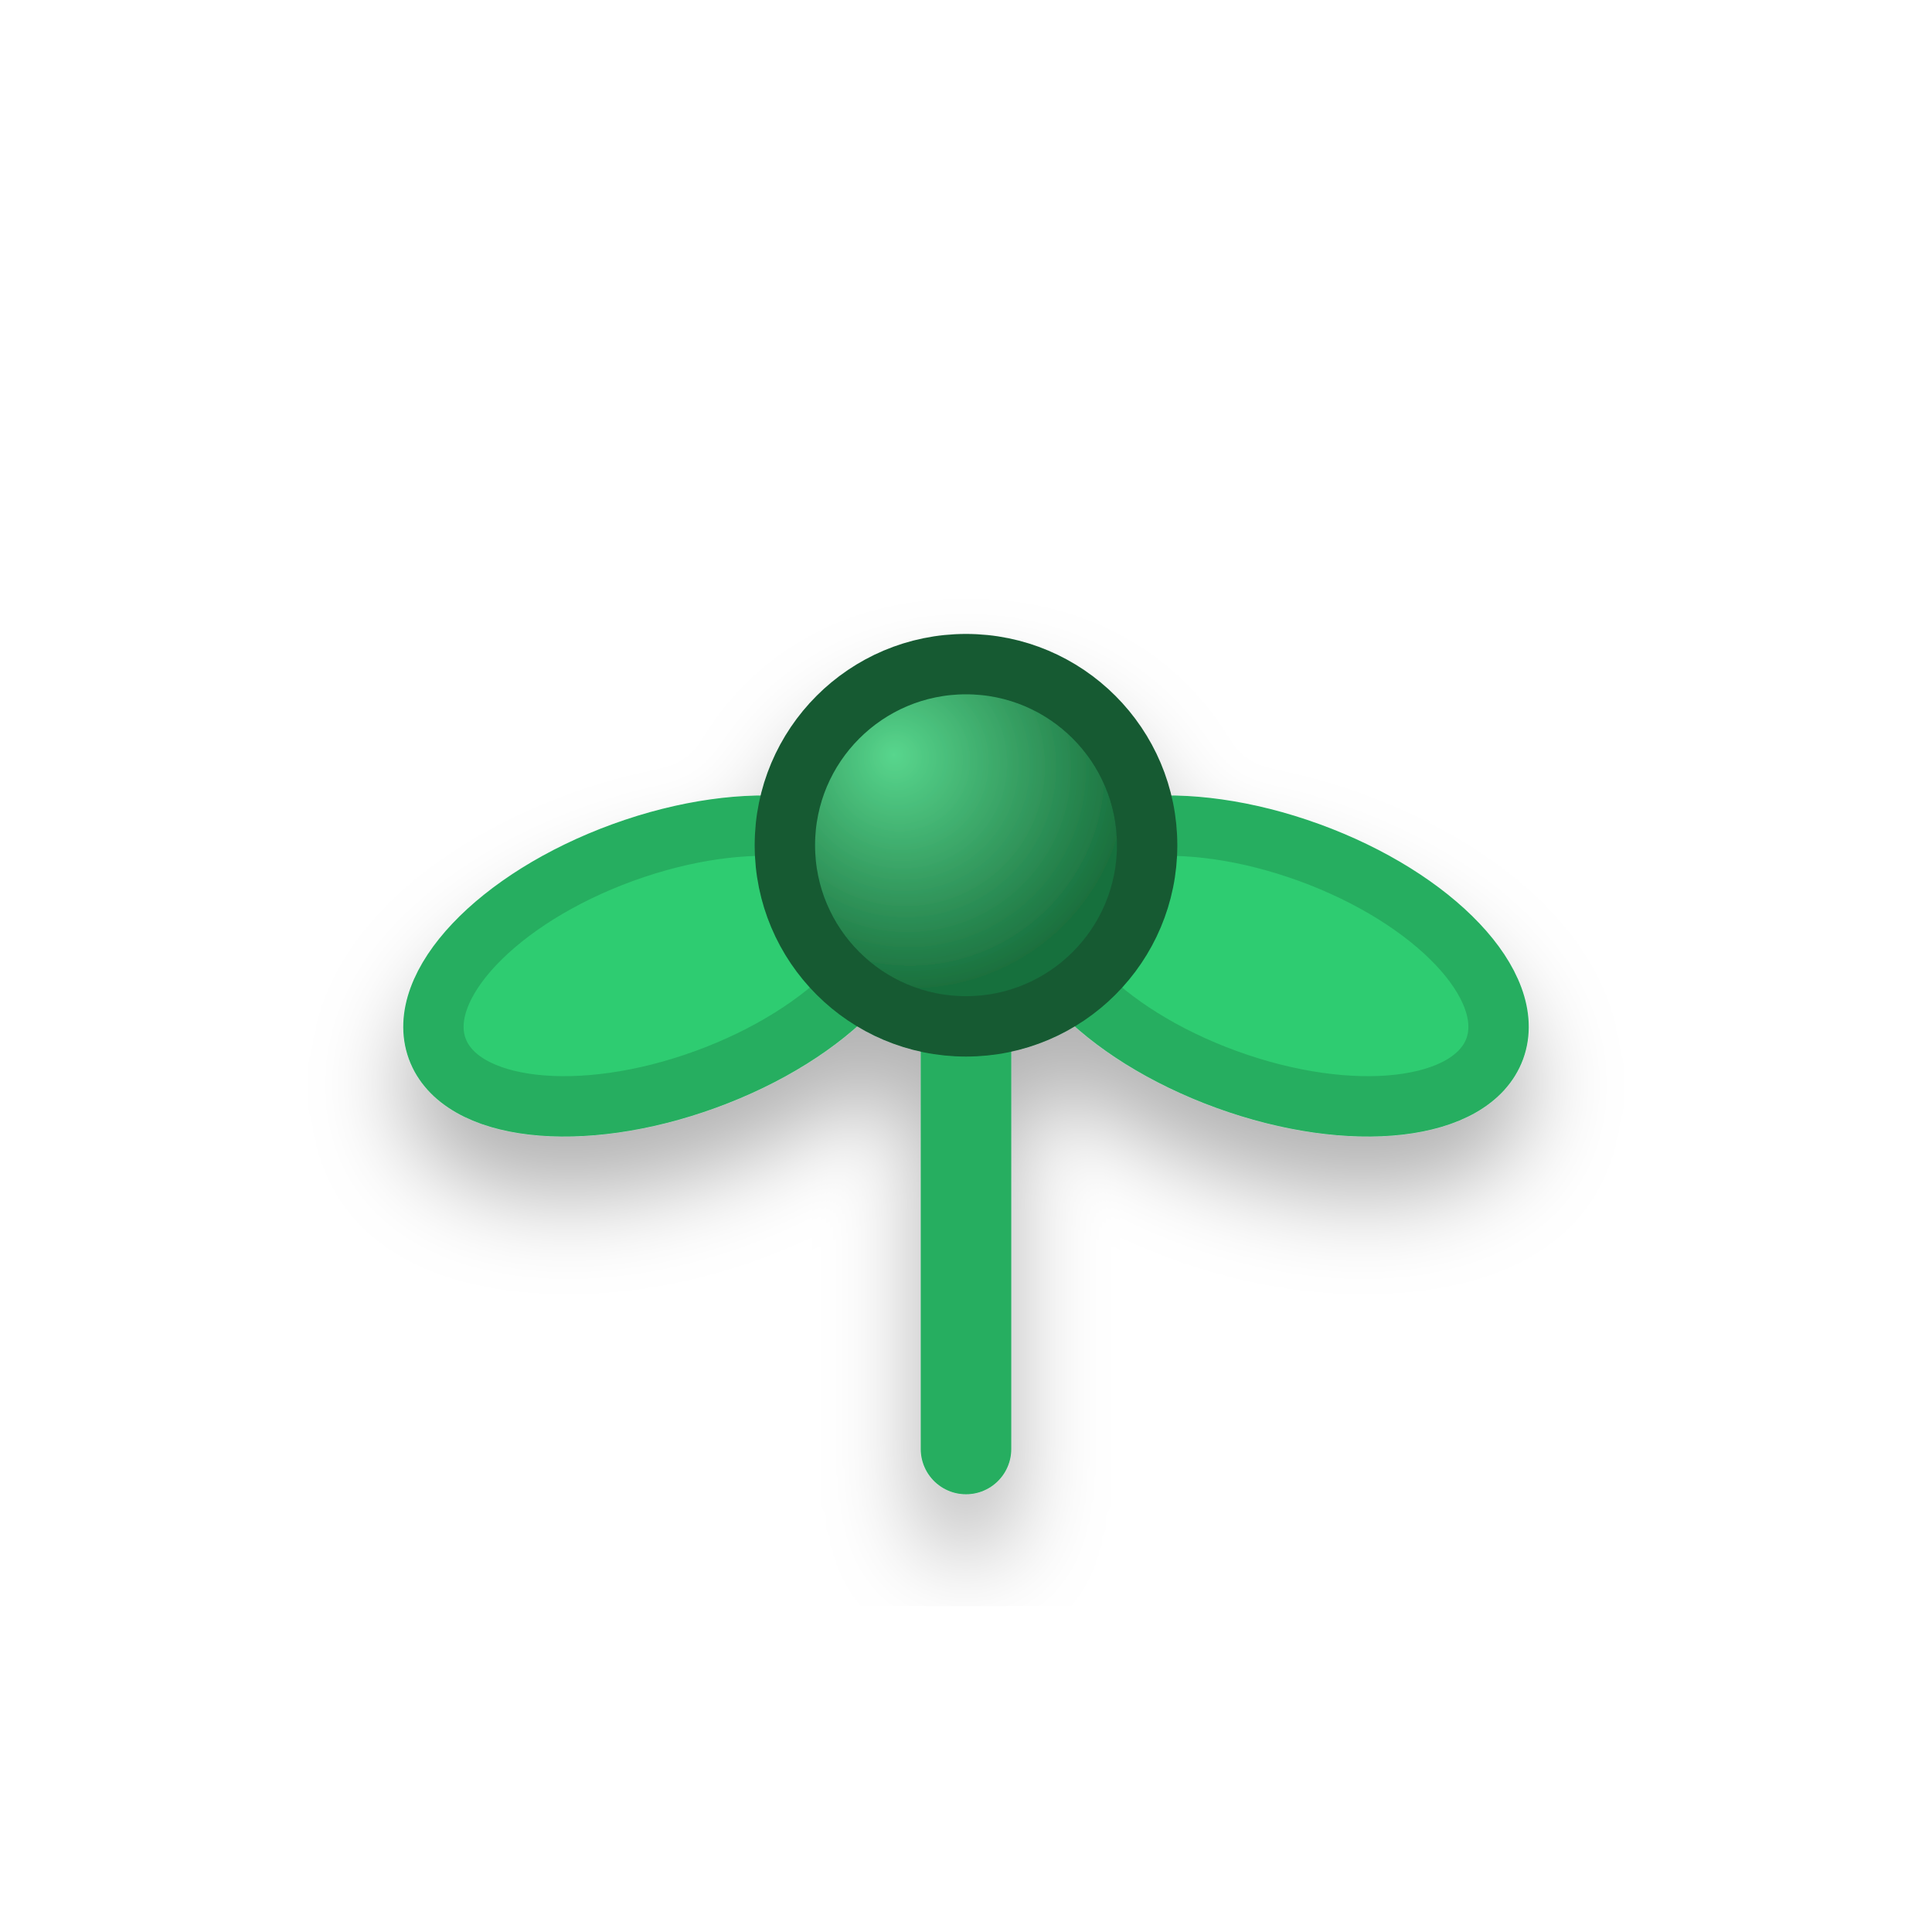
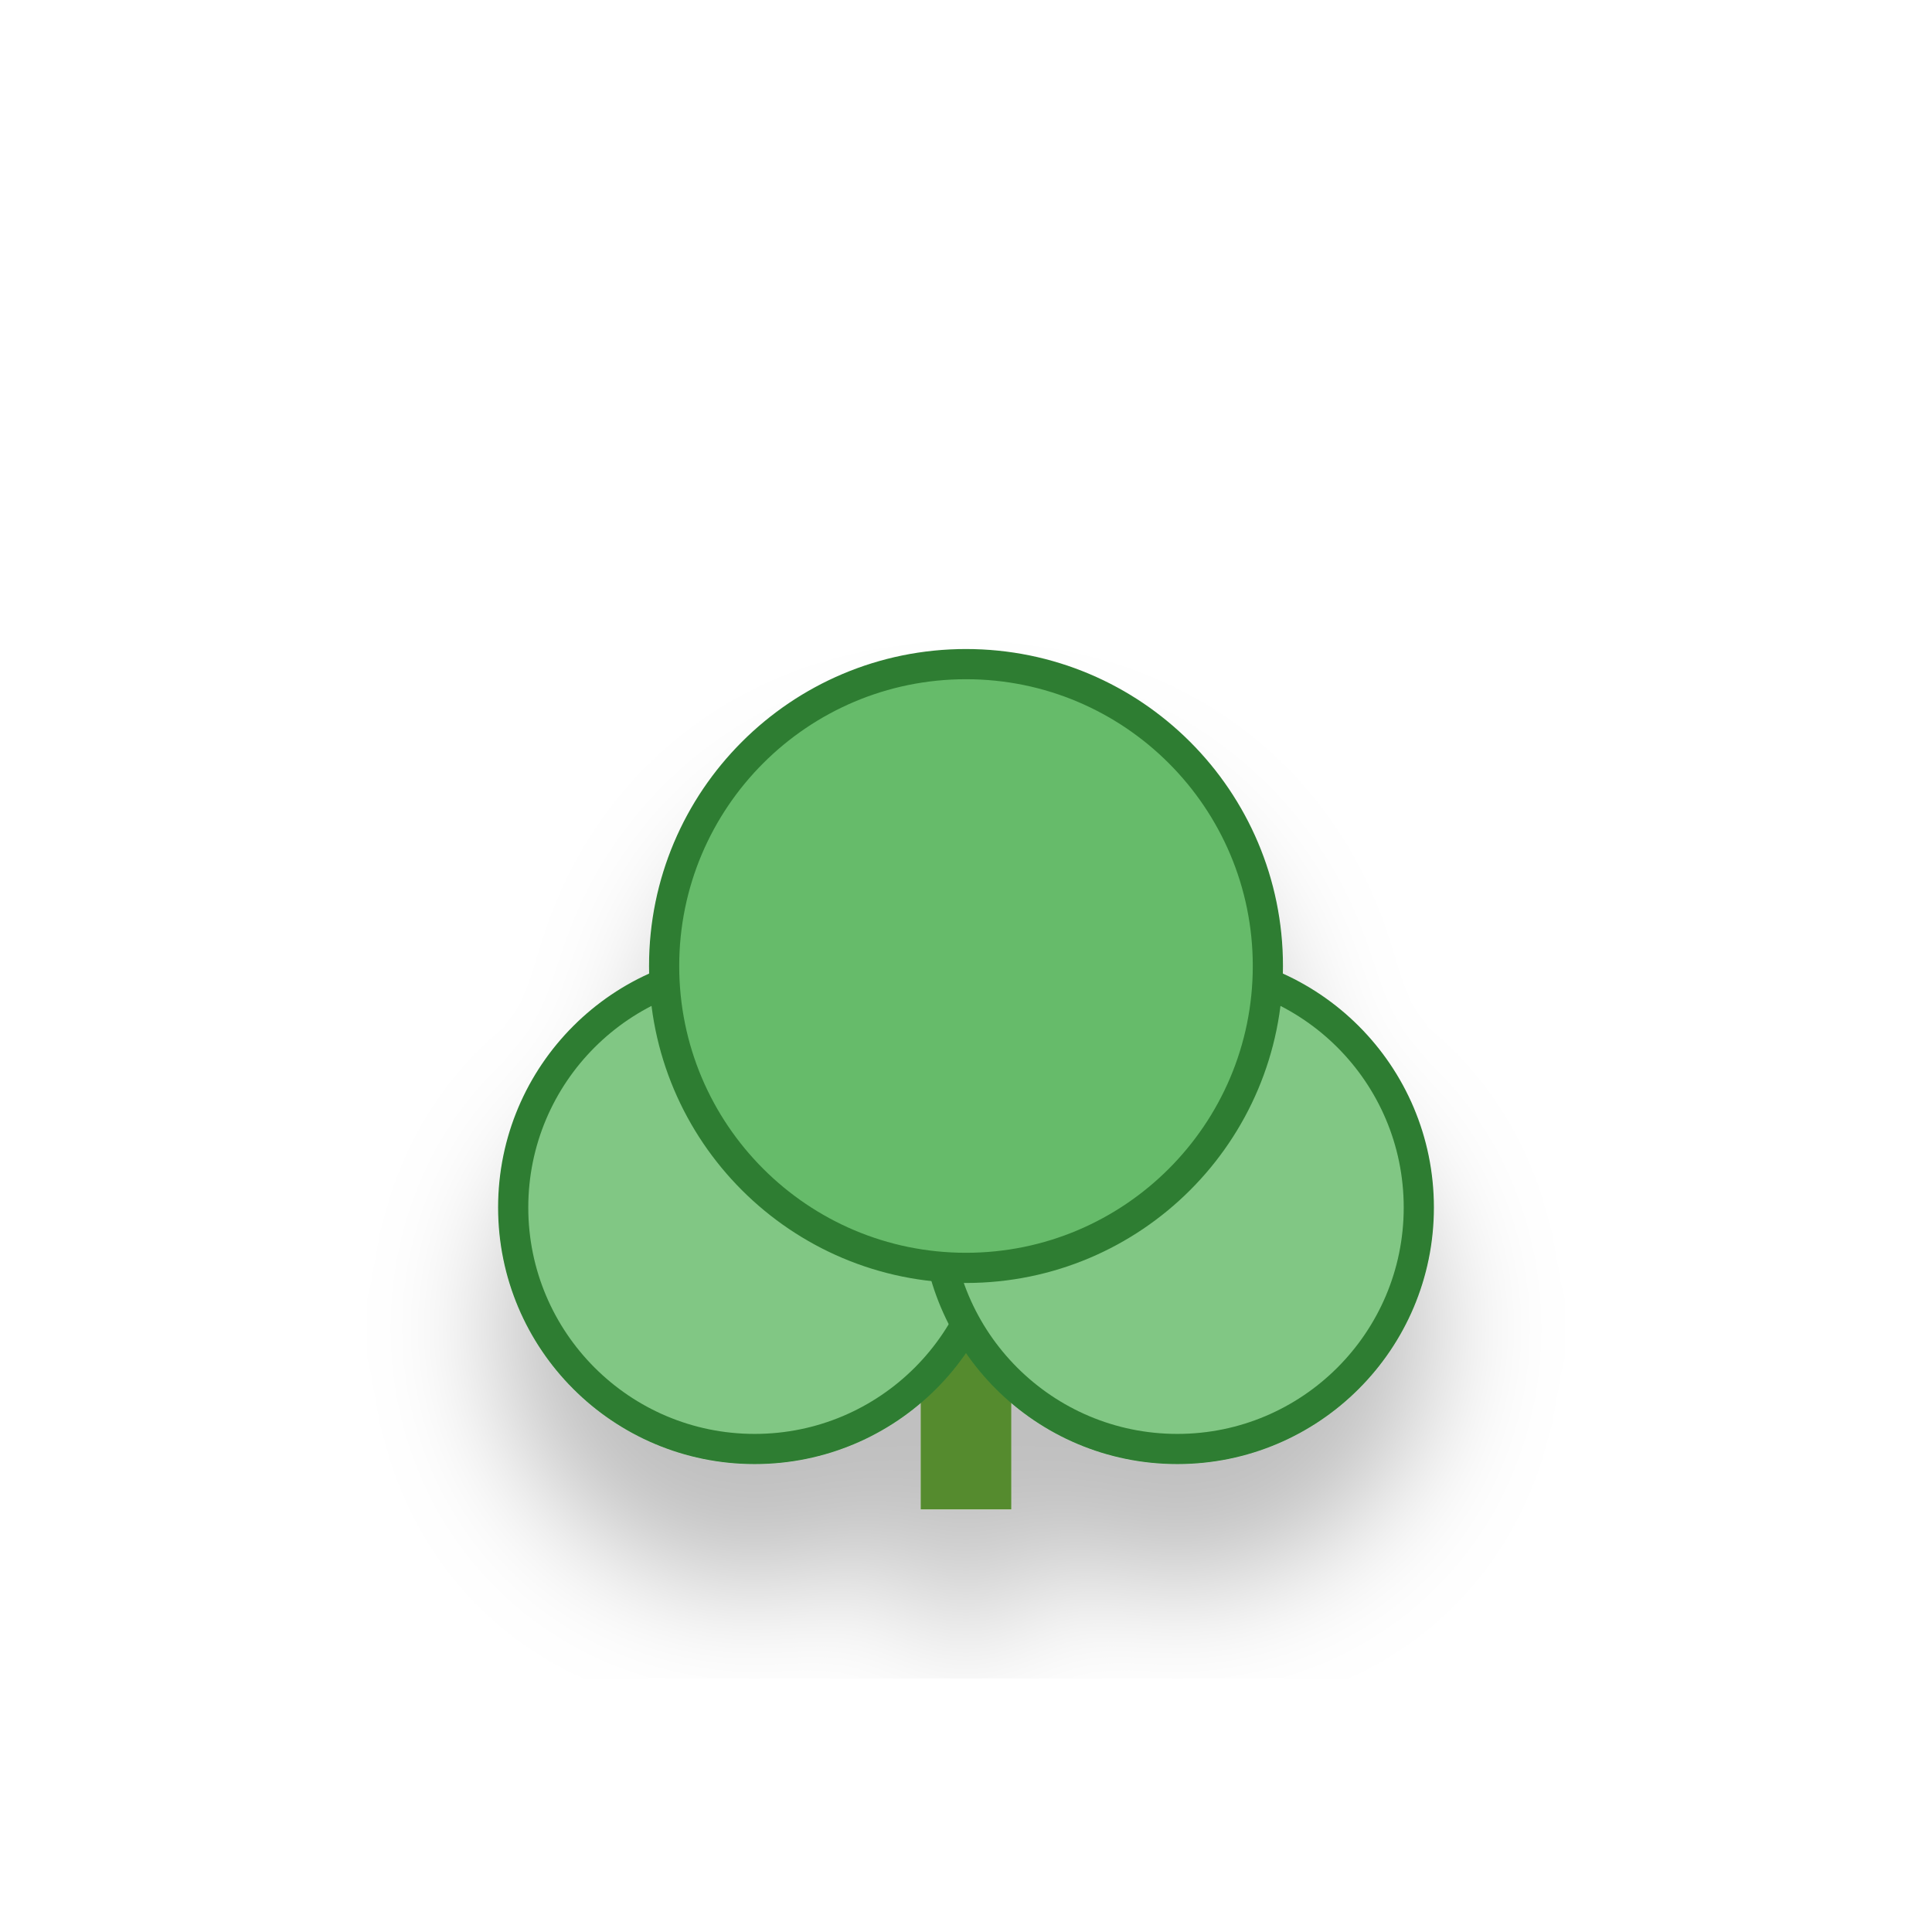
<svg xmlns="http://www.w3.org/2000/svg" width="64" height="64" viewBox="0 0 64 64">
  <defs>
-     <radialGradient id="grad_watermelon" cx="35%" cy="30%" r="60%" fx="30%" fy="25%">
+     <radialGradient id="grad_watermelon" cx="30%" cy="30%" r="70%" fx="30%" fy="30%">
      <stop offset="0%" stop-color="#58D68D" />
      <stop offset="100%" stop-color="#196F3D" />
    </radialGradient>
+     <linearGradient id="foliage_watermelon" x1="0%" y1="0%" x2="0%" y2="100%">
+       <stop offset="0%" stop-color="#27AE60" style="stop-opacity:1" />
+       <stop offset="100%" stop-color="#1B5E20" style="stop-opacity:1" />
+     </linearGradient>
    <filter id="shadow_watermelon" x="-20%" y="-20%" width="140%" height="140%">
-       <feDropShadow dx="0" dy="2" stdDeviation="1.5" flood-color="#000000" flood-opacity="0.3" />
+       <feDropShadow dx="0" dy="4" stdDeviation="2" flood-color="#000000" flood-opacity="0.25" />
    </filter>
  </defs>
  <g filter="url(#shadow_watermelon)">
-     <path d="M32 48 L32 28" stroke="#27AE60" stroke-width="3" stroke-linecap="round" />
-     <ellipse cx="22" cy="32" rx="8" ry="4" fill="#2ECC71" stroke="#27AE60" stroke-width="2" transform="rotate(-20 22 32)" />
-     <ellipse cx="42" cy="32" rx="8" ry="4" fill="#2ECC71" stroke="#27AE60" stroke-width="2" transform="rotate(20 42 32)" />
-     <circle cx="32" cy="28" r="6" fill="url(#grad_watermelon)" stroke="#145A32" stroke-width="2" stroke-linecap="round" stroke-linejoin="round" />
+     <path d="M32 50 L32 35" stroke="#558B2F" stroke-width="3" />
+     <circle cx="25" cy="40" r="8" fill="#81C784" stroke="#2E7D32" stroke-width="1" />
+     <circle cx="39" cy="40" r="8" fill="#81C784" stroke="#2E7D32" stroke-width="1" />
+     <circle cx="32" cy="32" r="10" fill="#66BB6A" stroke="#2E7D32" stroke-width="1" />
  </g>
</svg>
